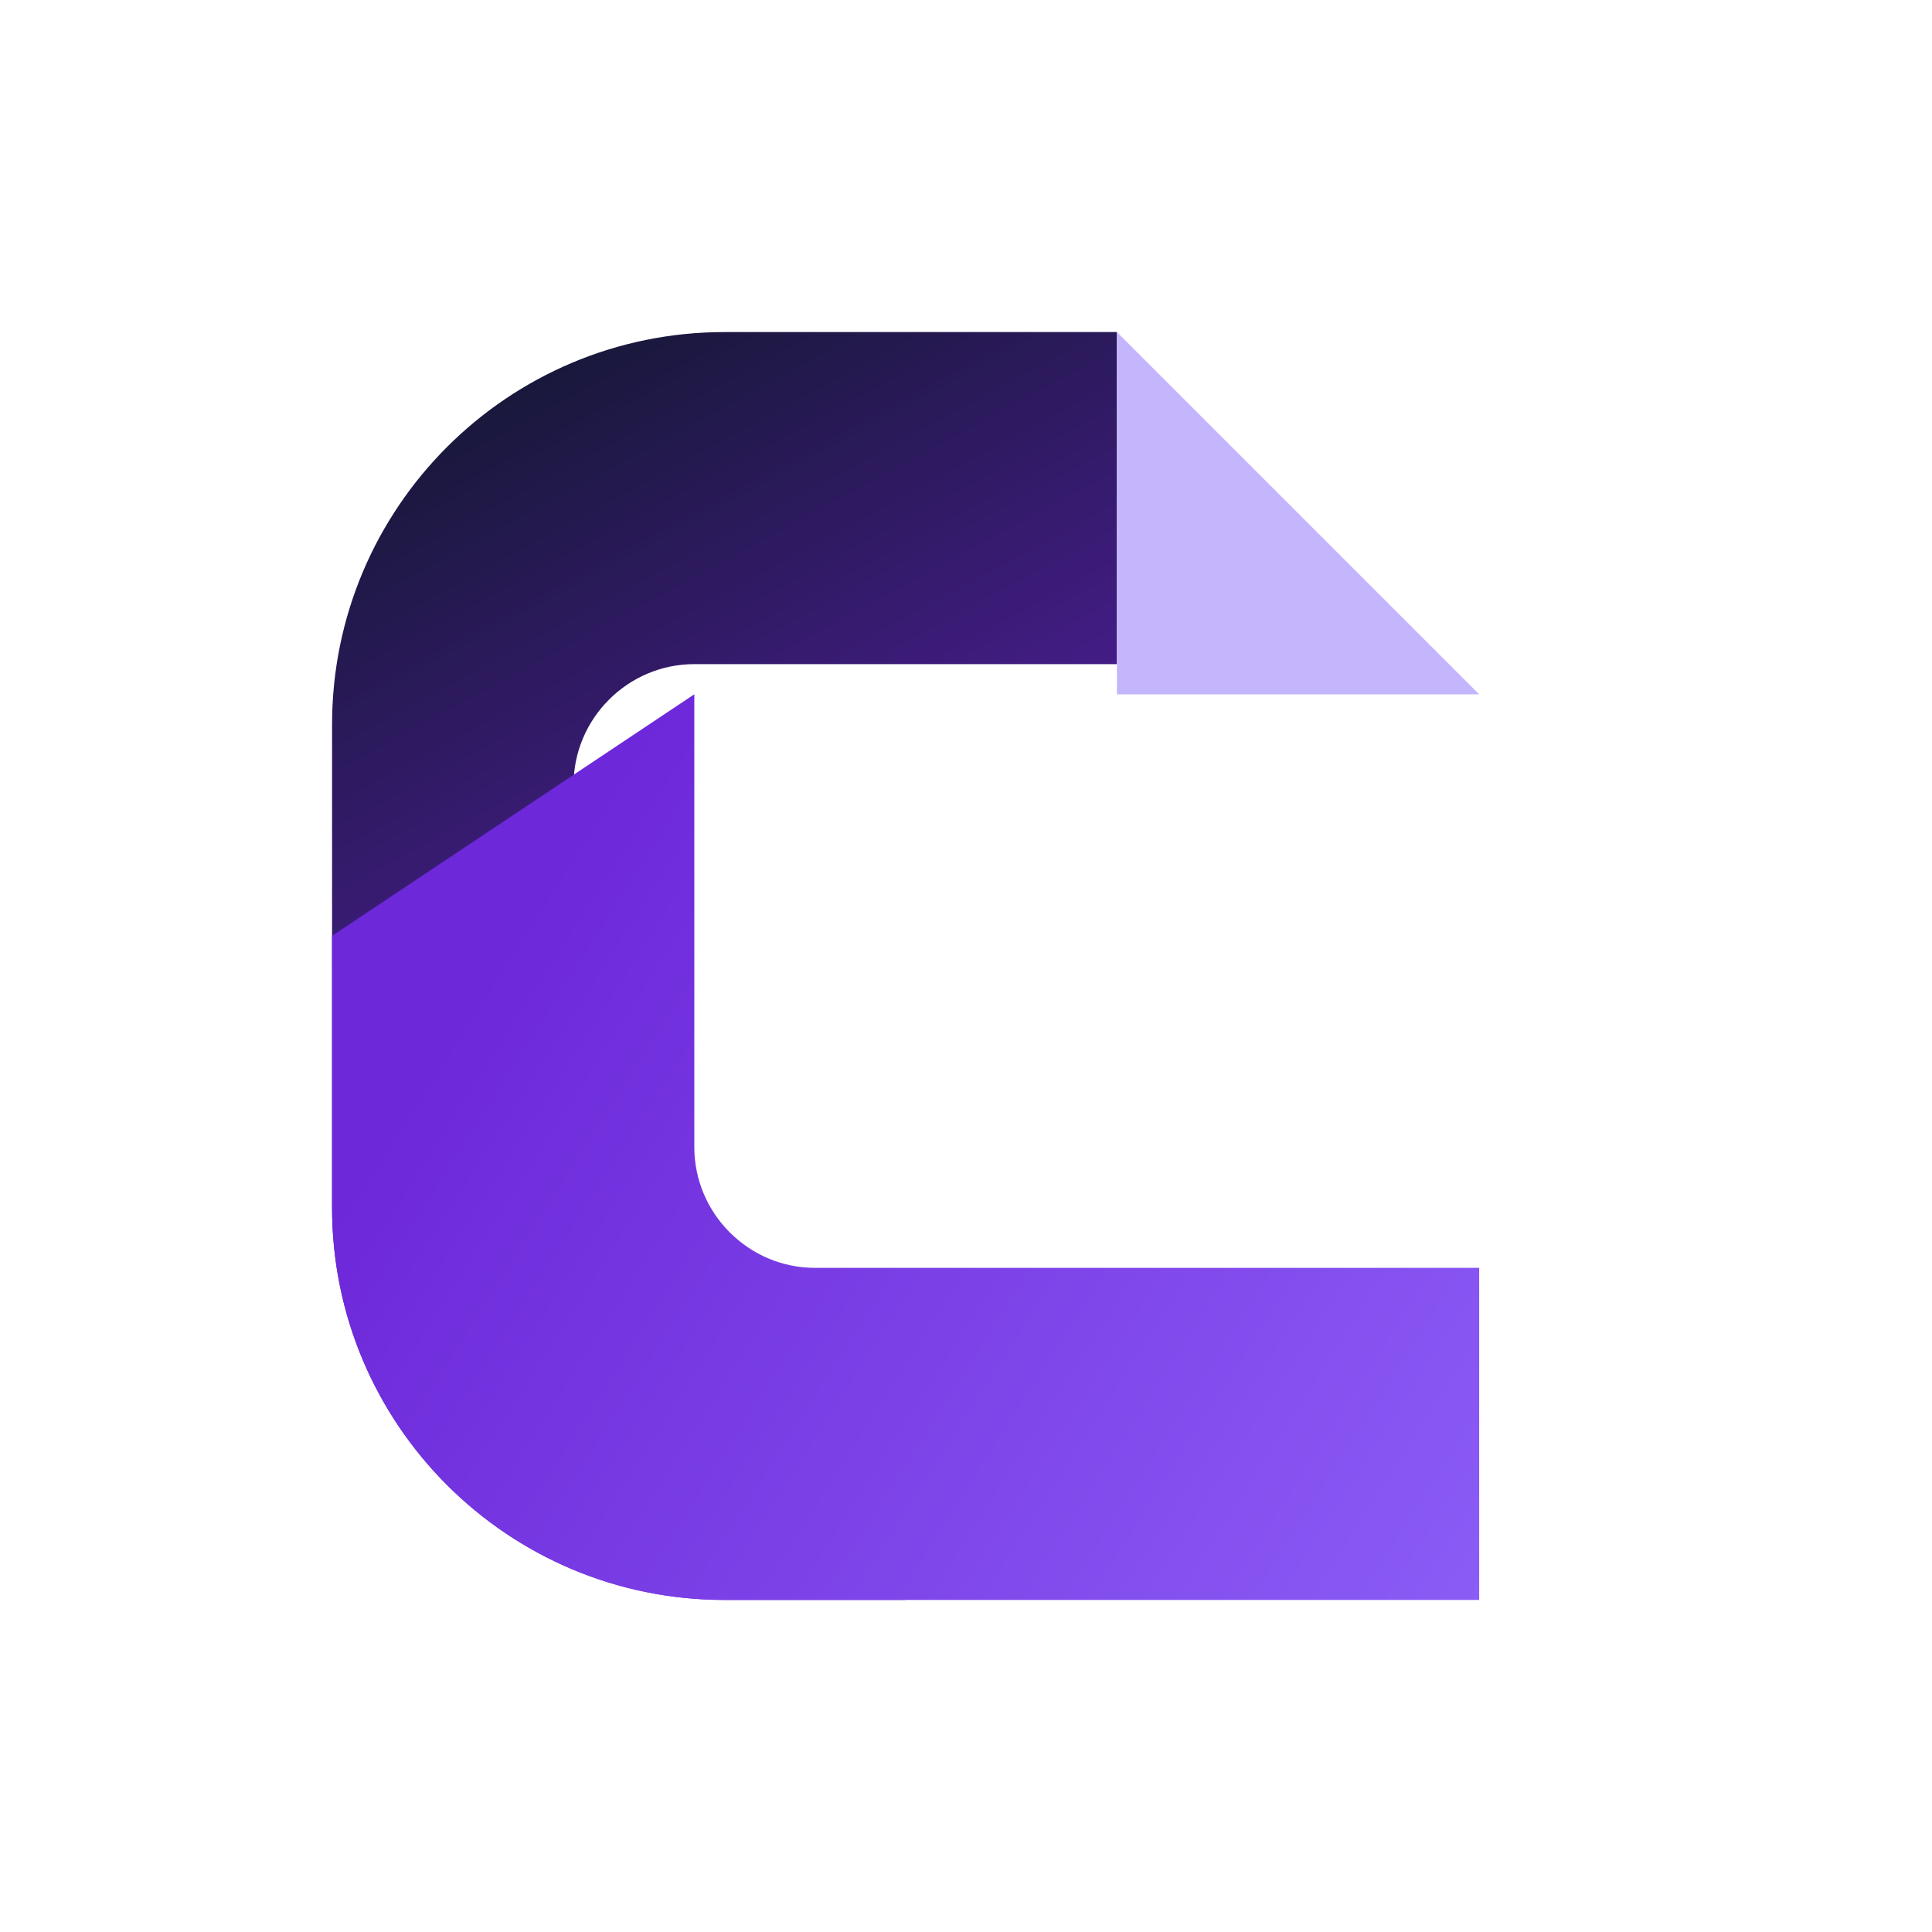
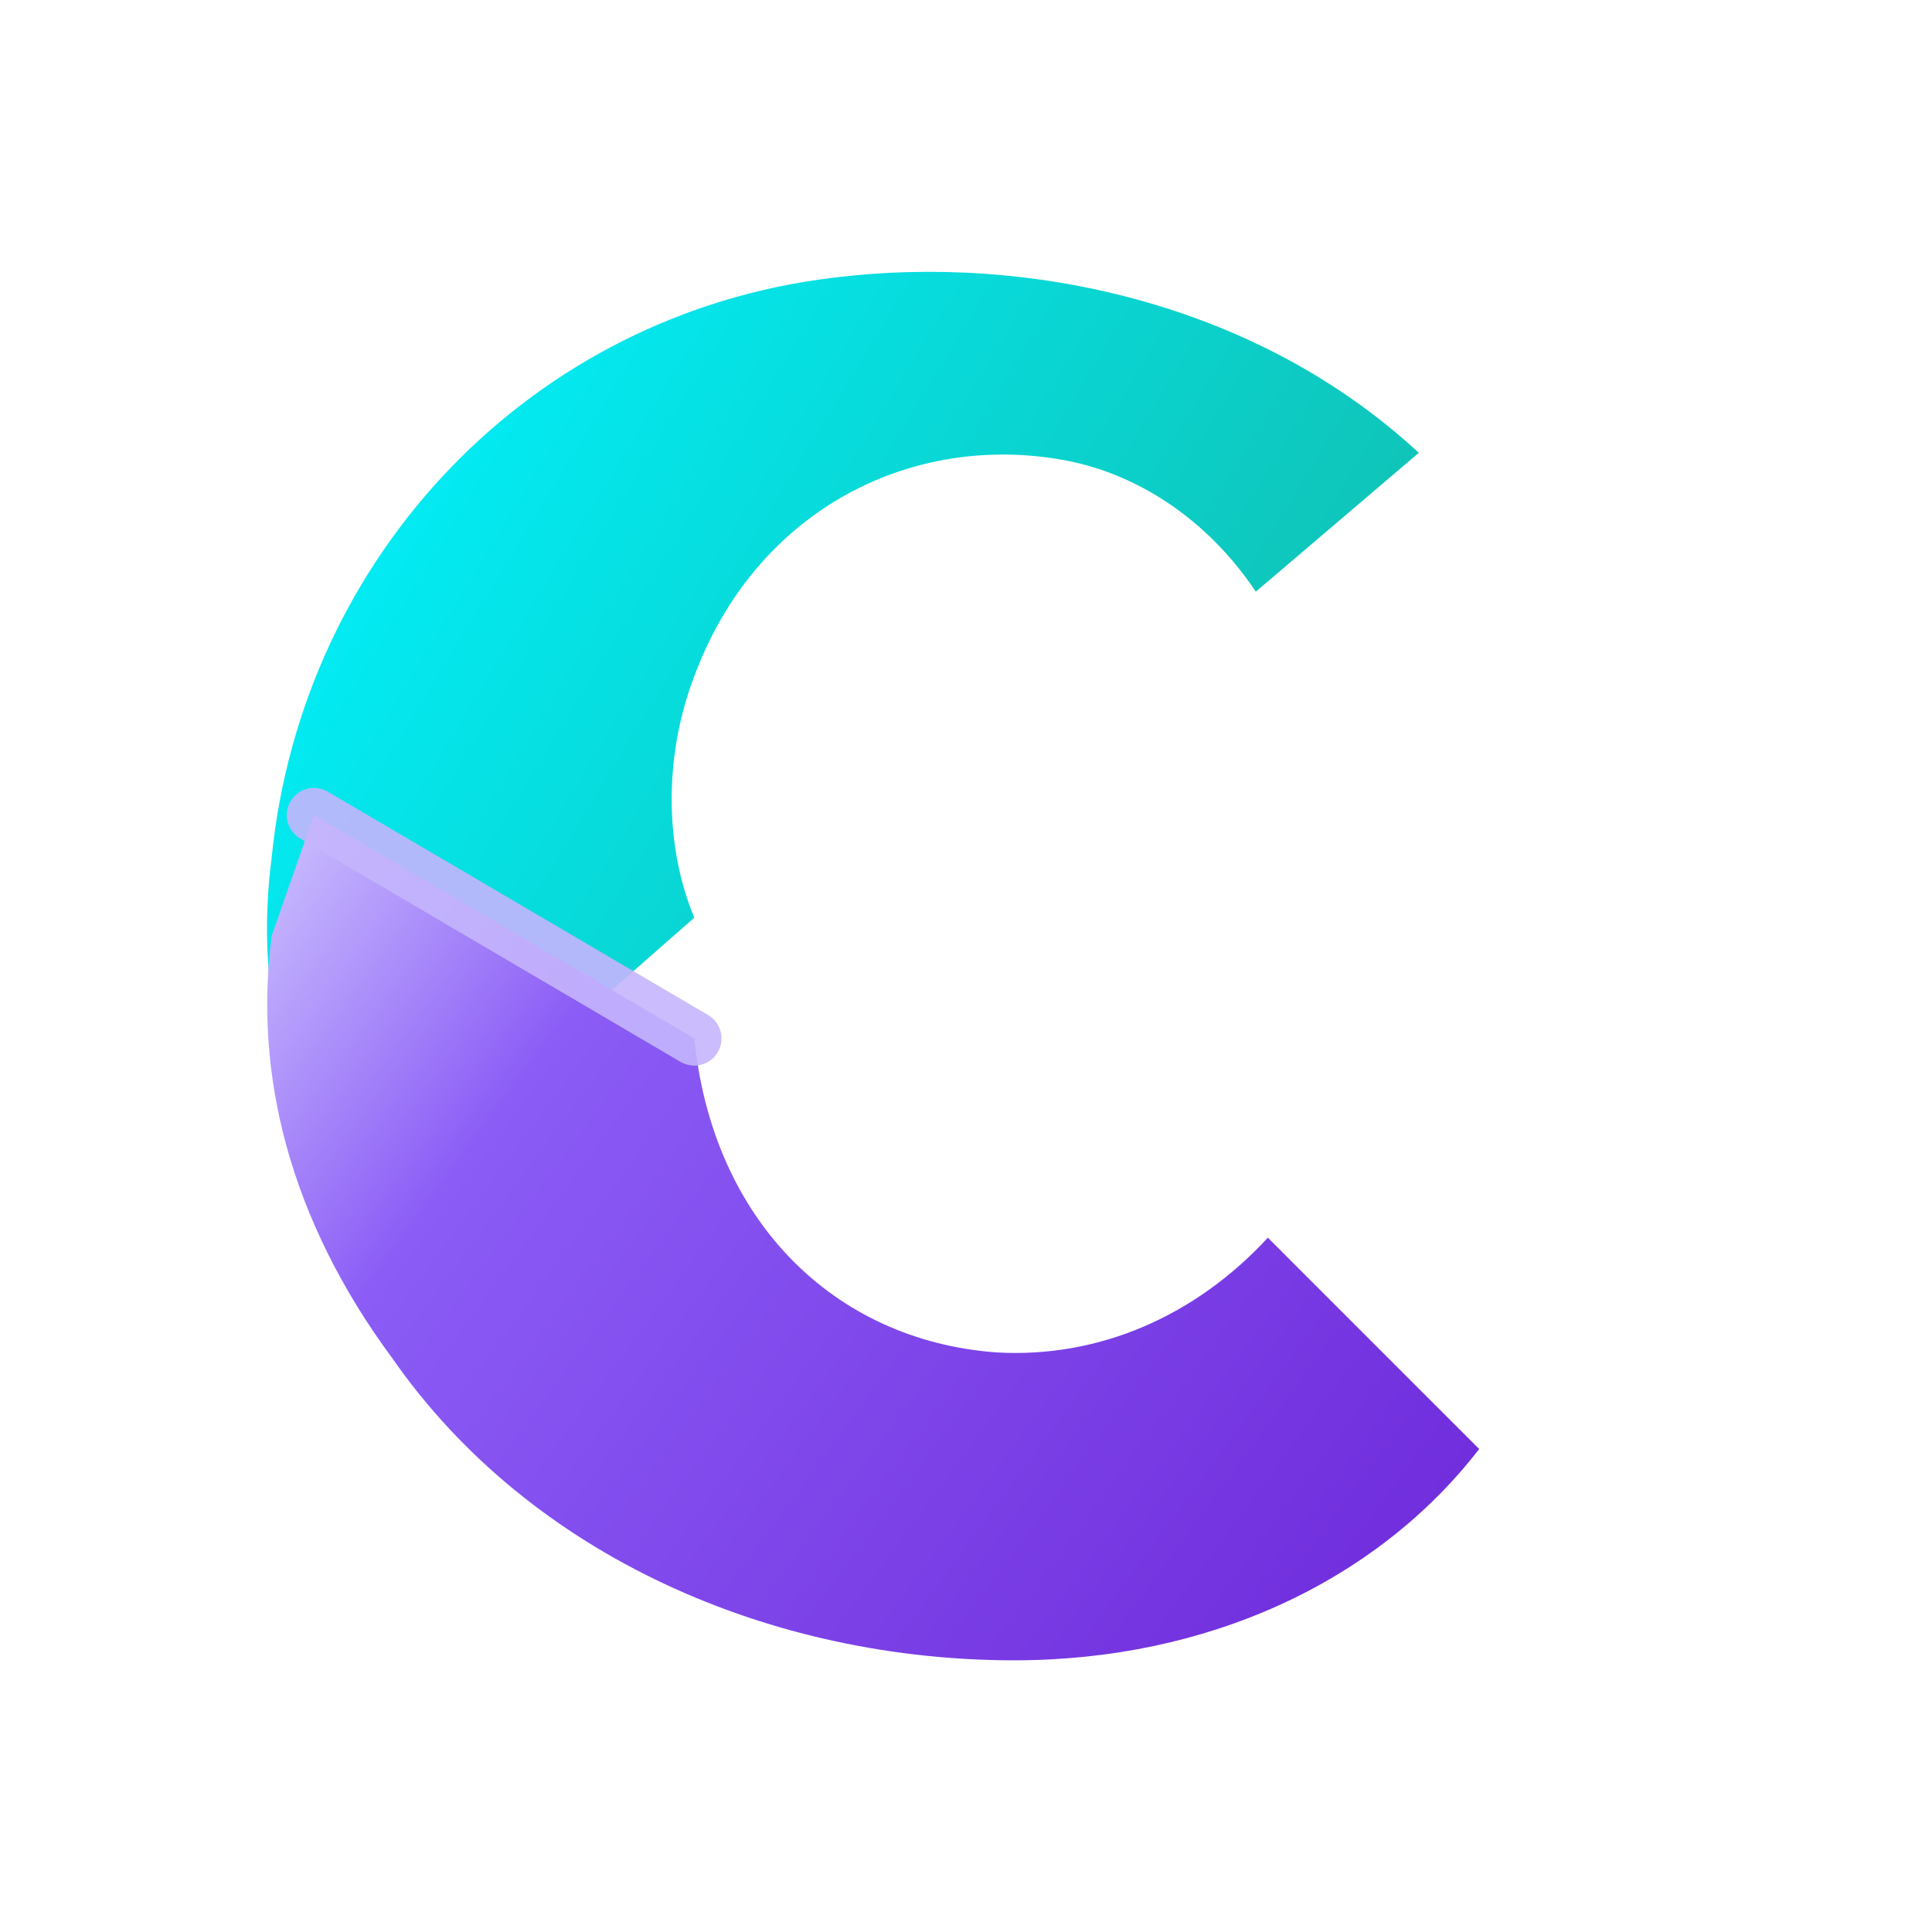
<svg xmlns="http://www.w3.org/2000/svg" viewBox="0 0 32 32" fill="none">
  <defs>
-     <linearGradient id="cognidocs-fav-upper" x1="6" y1="5.5" x2="16" y2="24" gradientUnits="userSpaceOnUse">
-       <stop offset="0%" stop-color="#0F172A" />
-       <stop offset="60%" stop-color="#4C1D95" />
-       <stop offset="100%" stop-color="#7C3AED" />
+     <linearGradient id="fav-upper" x1="6" y1="4.5" x2="24" y2="15.5" gradientUnits="userSpaceOnUse">
+       <stop offset="0%" stop-color="#00F2FE" />
+       <stop offset="100%" stop-color="#13B8A6" />
    </linearGradient>
-     <linearGradient id="cognidocs-fav-lower" x1="8" y1="16" x2="24.5" y2="26.5" gradientUnits="userSpaceOnUse">
-       <stop offset="0%" stop-color="#6D28D9" />
-       <stop offset="100%" stop-color="#8B5CF6" />
+     <linearGradient id="fav-lower" x1="5.5" y1="13.5" x2="24.5" y2="27.5" gradientUnits="userSpaceOnUse">
+       <stop offset="0%" stop-color="#C4B5FD" />
+       <stop offset="22%" stop-color="#8B5CF6" />
+       <stop offset="100%" stop-color="#6D28D9" />
    </linearGradient>
  </defs>
-   <path d="M18.5 5.5H12C8.41 5.5 5.5 8.41 5.5 12V20C5.5 23.59 8.41 26.5 12 26.5H15C11.5 24.5 9.5 21 9.5 17.5V13C9.5 11.9 10.4 11 11.5 11H18.5V5.5Z" fill="url(#cognidocs-fav-upper)" />
-   <path d="M24.5 21V26.5H12C8.41 26.5 5.5 23.59 5.5 20V15.5L11.5 11.5V19C11.5 20.1 12.4 21 13.5 21H24.5Z" fill="url(#cognidocs-fav-lower)" />
-   <path d="M18.5 5.5L24.5 11.5H18.5V5.5Z" fill="#C4B5FD" />
+   <path d="M23.5 7.5C20.8 5 17 4.2 13.8 4.6C8.8 5.2 5 9.2 4.5 14.2C4.2 16.5 4.8 18.5 5.8 20.2L11.5 15.2C11 14 11 12.5 11.5 11.2C12.5 8.5 15 7.2 17.5 7.6C18.8 7.8 20 8.6 20.8 9.8L23.5 7.5Z" fill="url(#fav-upper)" />
+   <path d="M5.2 13.5L4.5 15.5C4.2 17.8 4.8 20.2 6.5 22.5C8.8 25.8 12.8 27.5 16.8 27.5C20 27.5 22.8 26.2 24.5 24L21 20.5C19.8 21.8 18.2 22.5 16.5 22.4C13.8 22.2 11.8 20.2 11.5 17.2L5.2 13.5Z" fill="url(#fav-lower)" />
+   <path d="M5.2 13.5L11.5 17.2" stroke="#C4B5FD" stroke-width="0.9" stroke-linecap="round" opacity="0.9" />
</svg>
